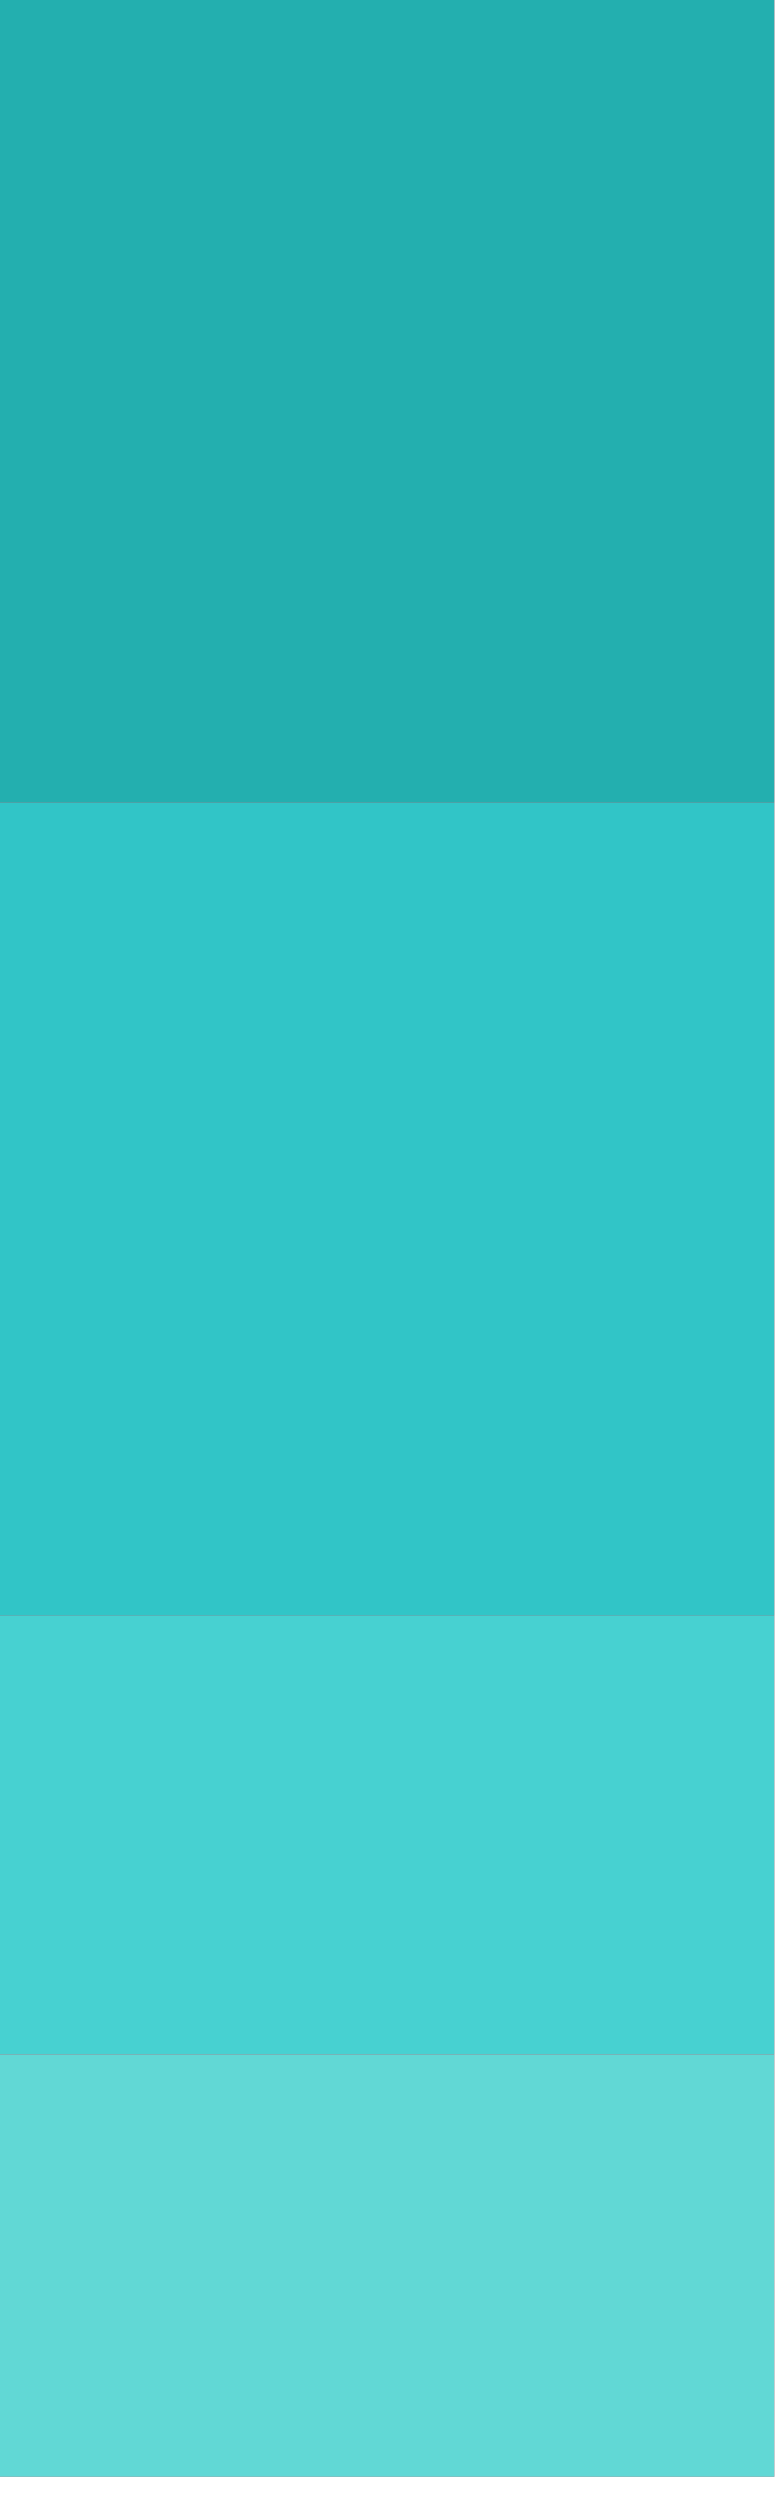
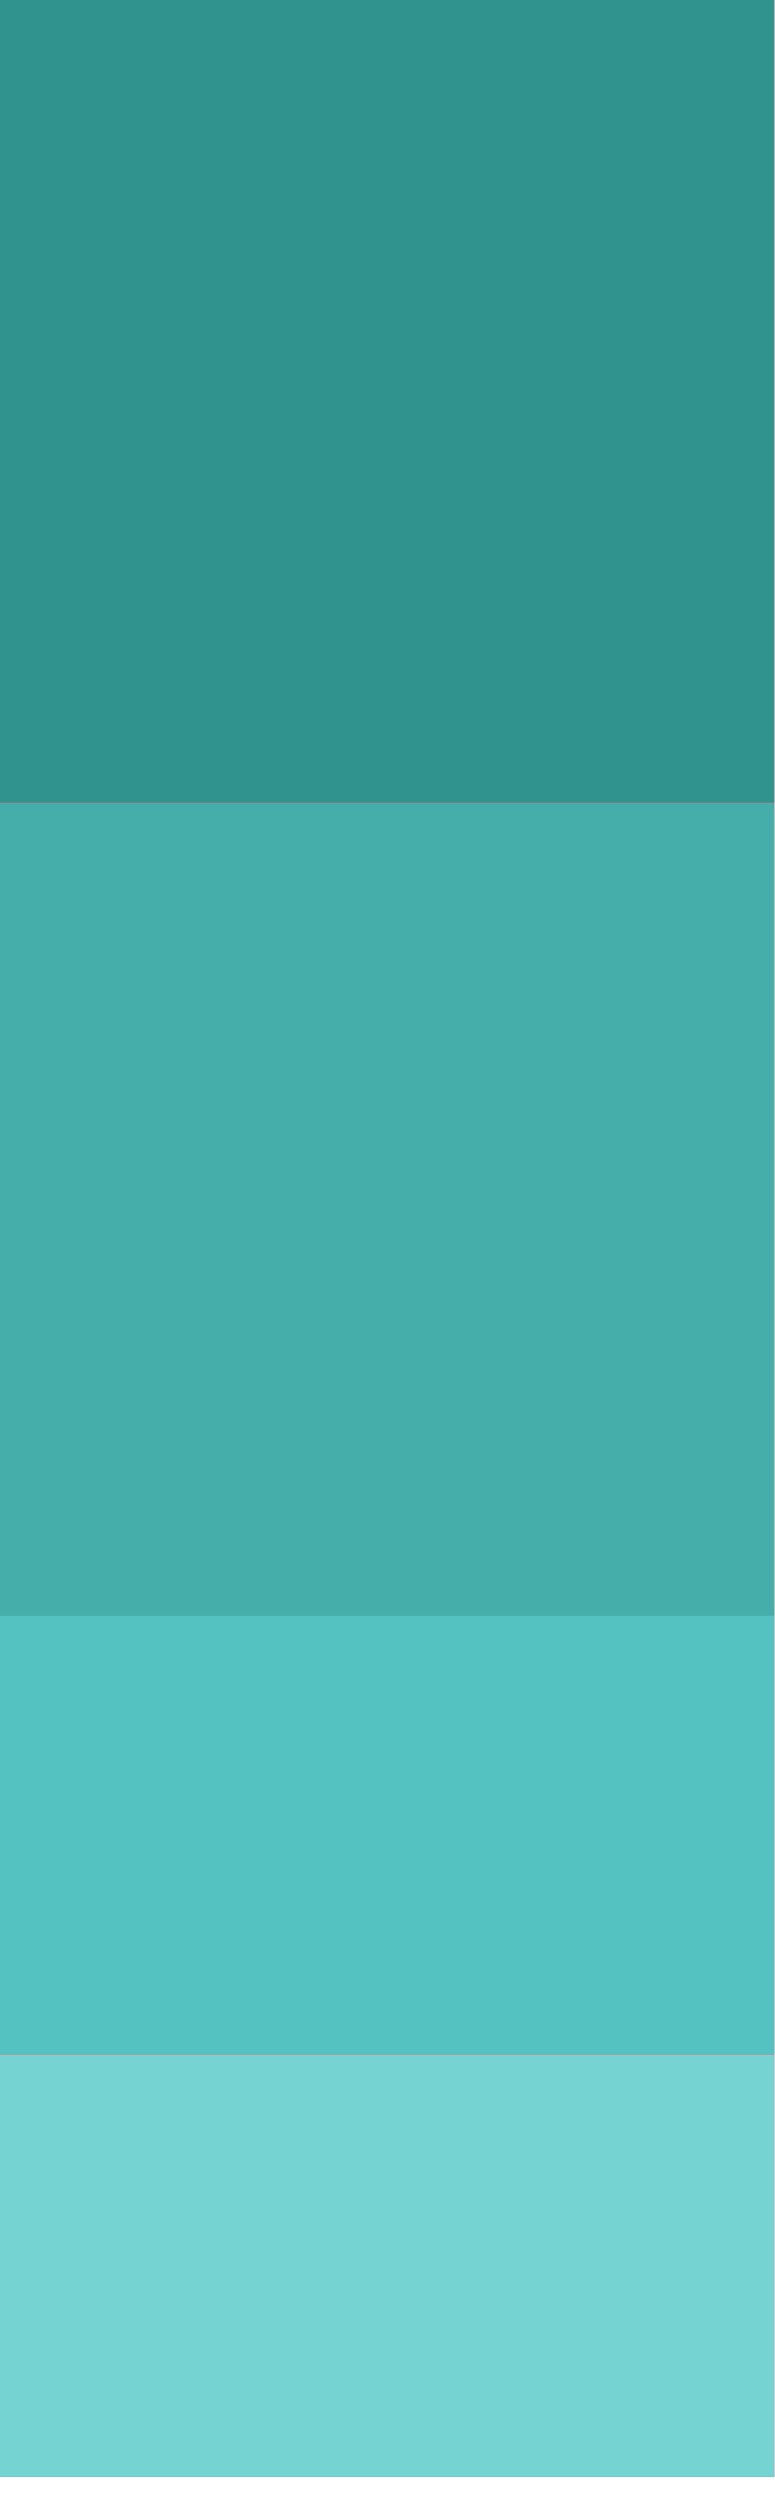
- <svg xmlns="http://www.w3.org/2000/svg" version="1.1" id="Layer_1" viewBox="0 0 150 484.3" enable-background="new 0 0 150 484.3" xml:space="preserve">
-   <rect y="-4.5" fill="#D84C5F" width="150" height="484.3" />
-   <rect y="-4.5" fill="#23AFAF" width="150" height="160" />
-   <rect y="155.5" fill="#31C5C7" width="150" height="157.5" />
-   <rect y="313" fill="#47D1D1" width="150" height="85" />
-   <rect y="398" fill="#61D8D5" width="150" height="81.801" />
+ <svg xmlns="http://www.w3.org/2000/svg" version="1.1" id="Layer_1" viewBox="684.839 0 614.572 1984.25" enable-background="new 684.839 0 614.572 1984.25" xml:space="preserve">
+   <rect x="684.839" y="-18.437" fill="#D84C5F" width="614.572" height="1984.25" />
+   <rect x="684.839" y="-18.437" fill="#31938E" width="614.572" height="655.544" />
+   <rect x="684.839" y="637.107" fill="#45ADAA" width="614.572" height="645.301" />
+   <rect x="684.839" y="1282.408" fill="#55C2C2" width="614.572" height="348.258" />
+   <rect x="684.839" y="1630.666" fill="#75D3D1" width="614.572" height="335.151" />
</svg>
